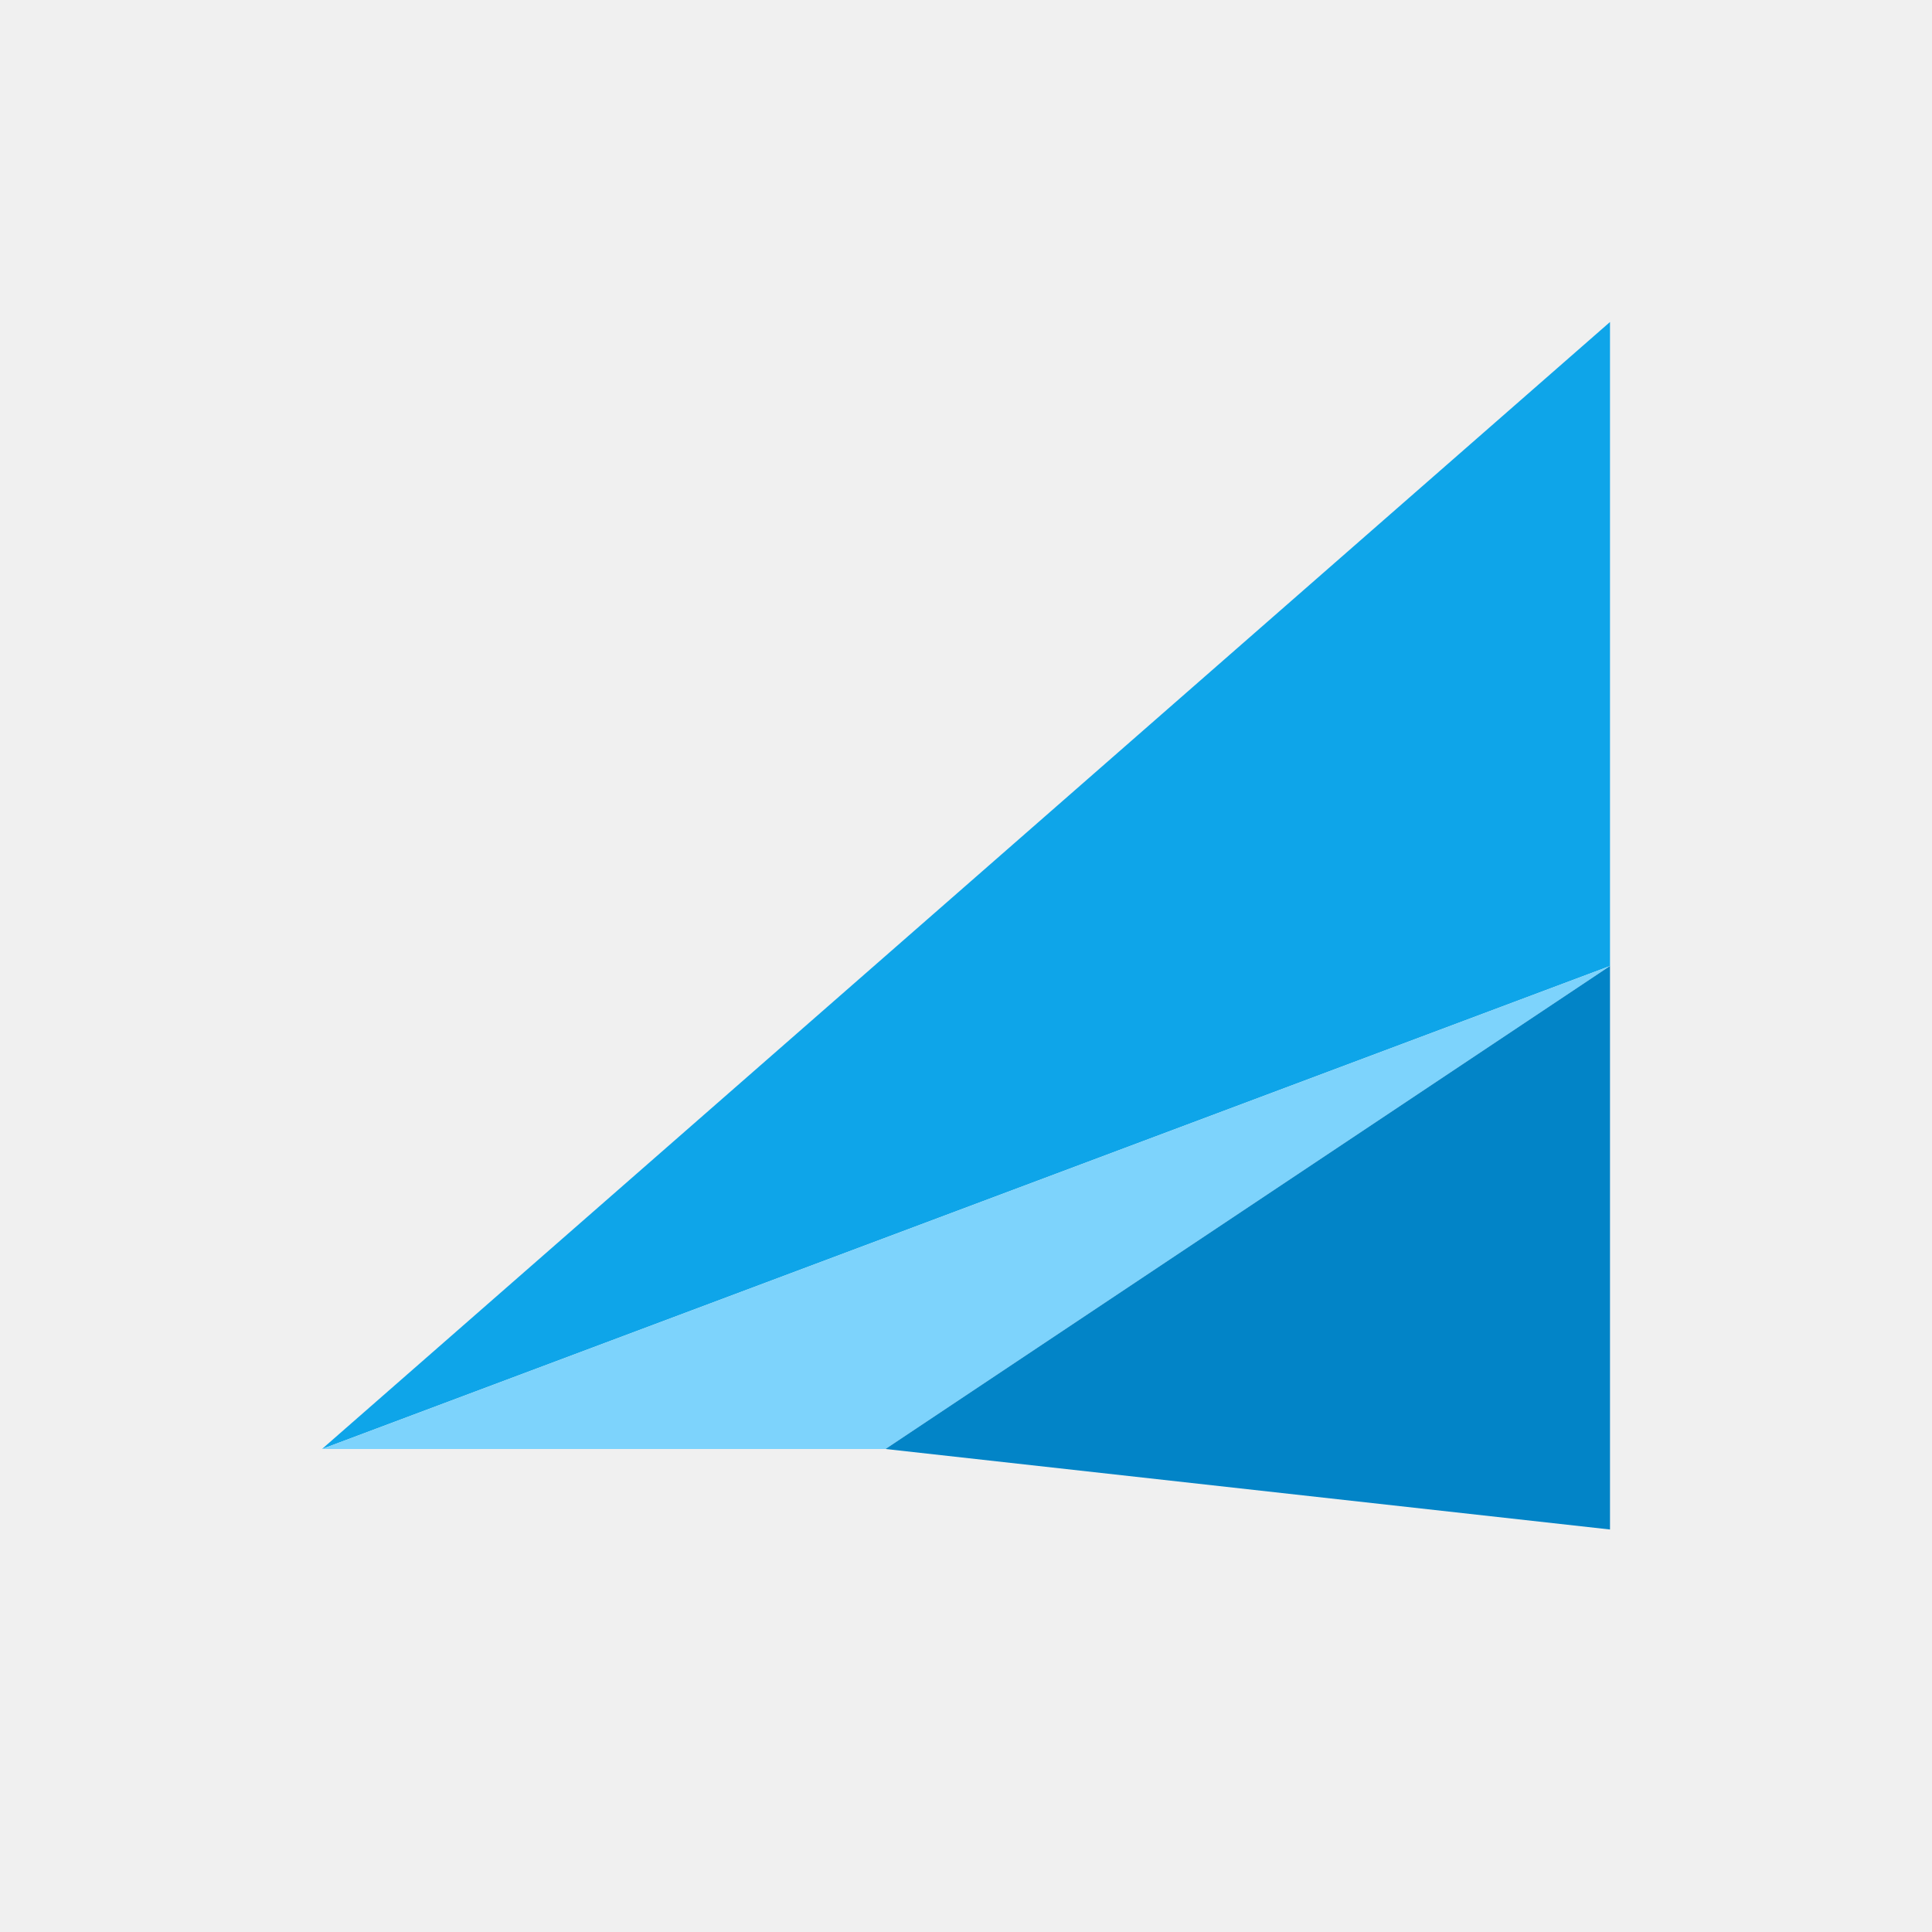
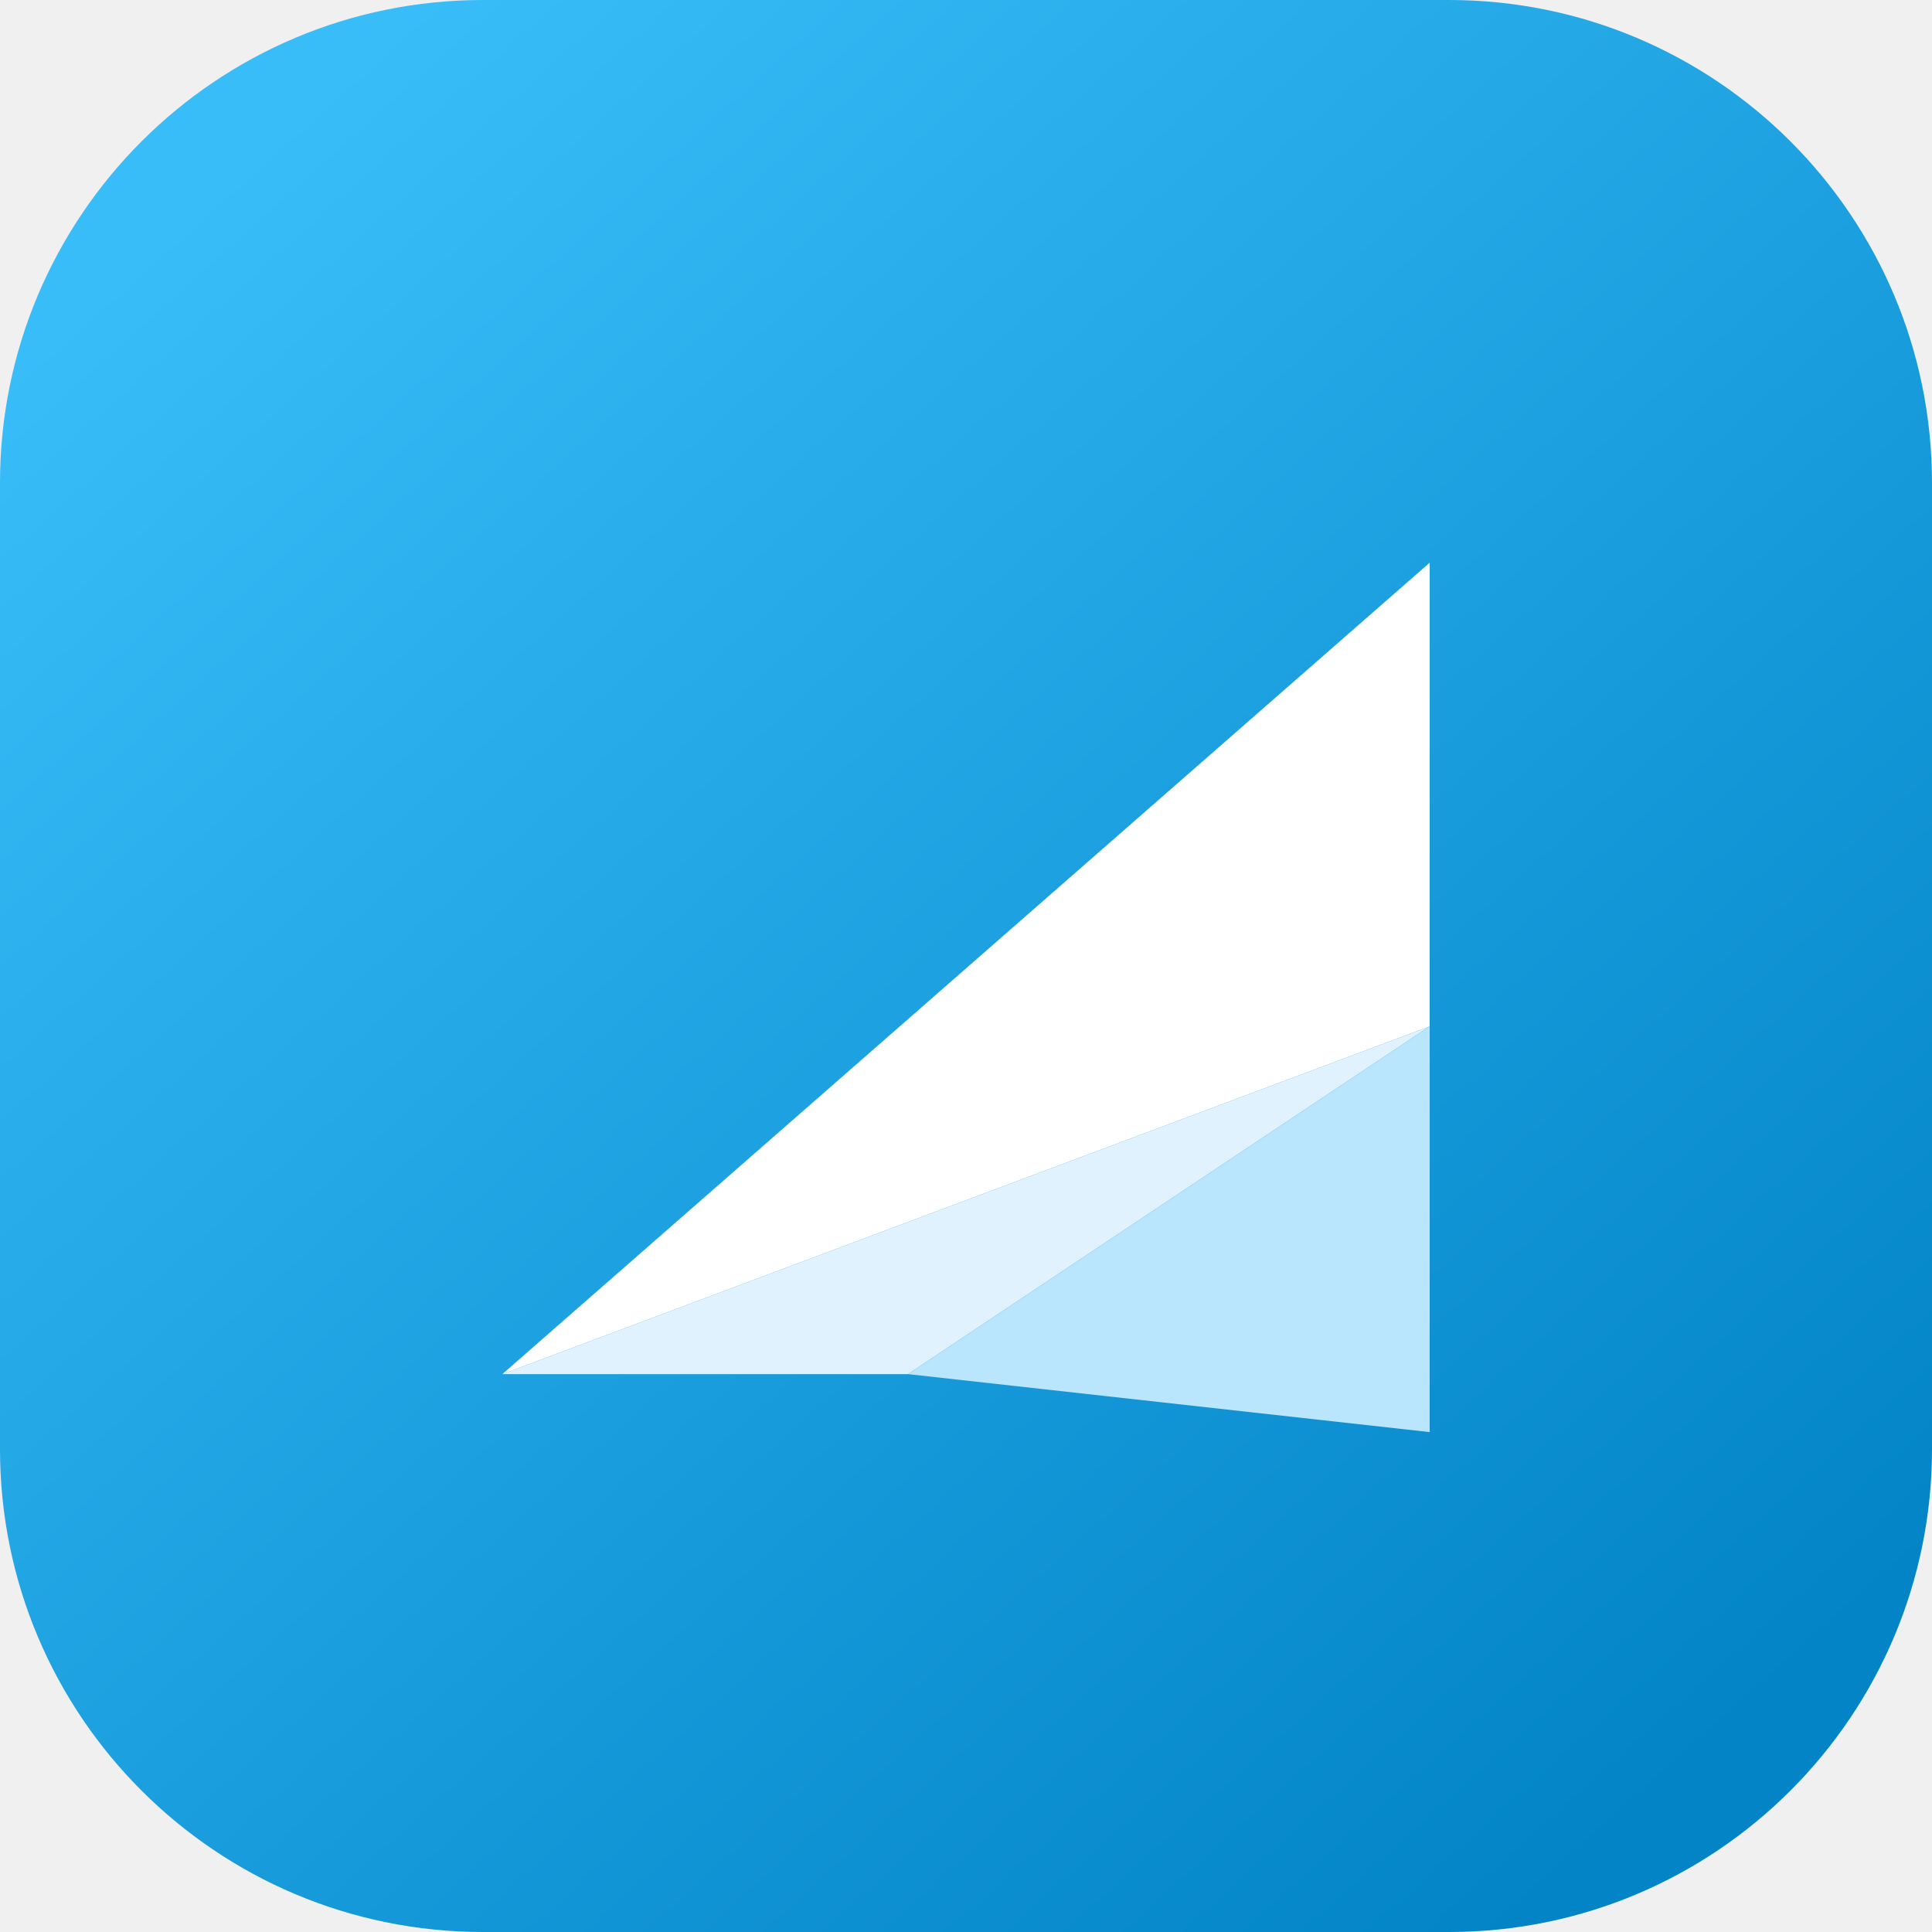
<svg xmlns="http://www.w3.org/2000/svg" viewBox="0 0 48 48" fill="none">
-   <path fill="#0EA5E9" d="M8 36 L40 8 L40 24 Z" />
-   <path fill="#7DD3FC" d="M8 36 L40 24 L22 36 Z" />
-   <path fill="#0284C7" d="M22 36 L40 24 L40 38 Z" />
+   <defs>
+     <linearGradient id="g" x1="6" y1="4" x2="42" y2="44" gradientUnits="userSpaceOnUse">
+       <stop stop-color="#38BDF8" />
+       <stop offset="1" stop-color="#0284C7" />
+     </linearGradient>
+   </defs>
+   <rect width="48" height="48" rx="12" fill="url(#g)" />
+   <g transform="translate(24 25.5) scale(0.72) translate(-24 -24)">
+     <path fill="#FFFFFF" d="M8 36 L40 8 L40 24 Z" />
+     <path fill="#E0F2FE" d="M8 36 L40 24 L22 36 Z" />
+     <path fill="#BAE6FD" d="M22 36 L40 24 L40 38 Z" />
+   </g>
</svg>
